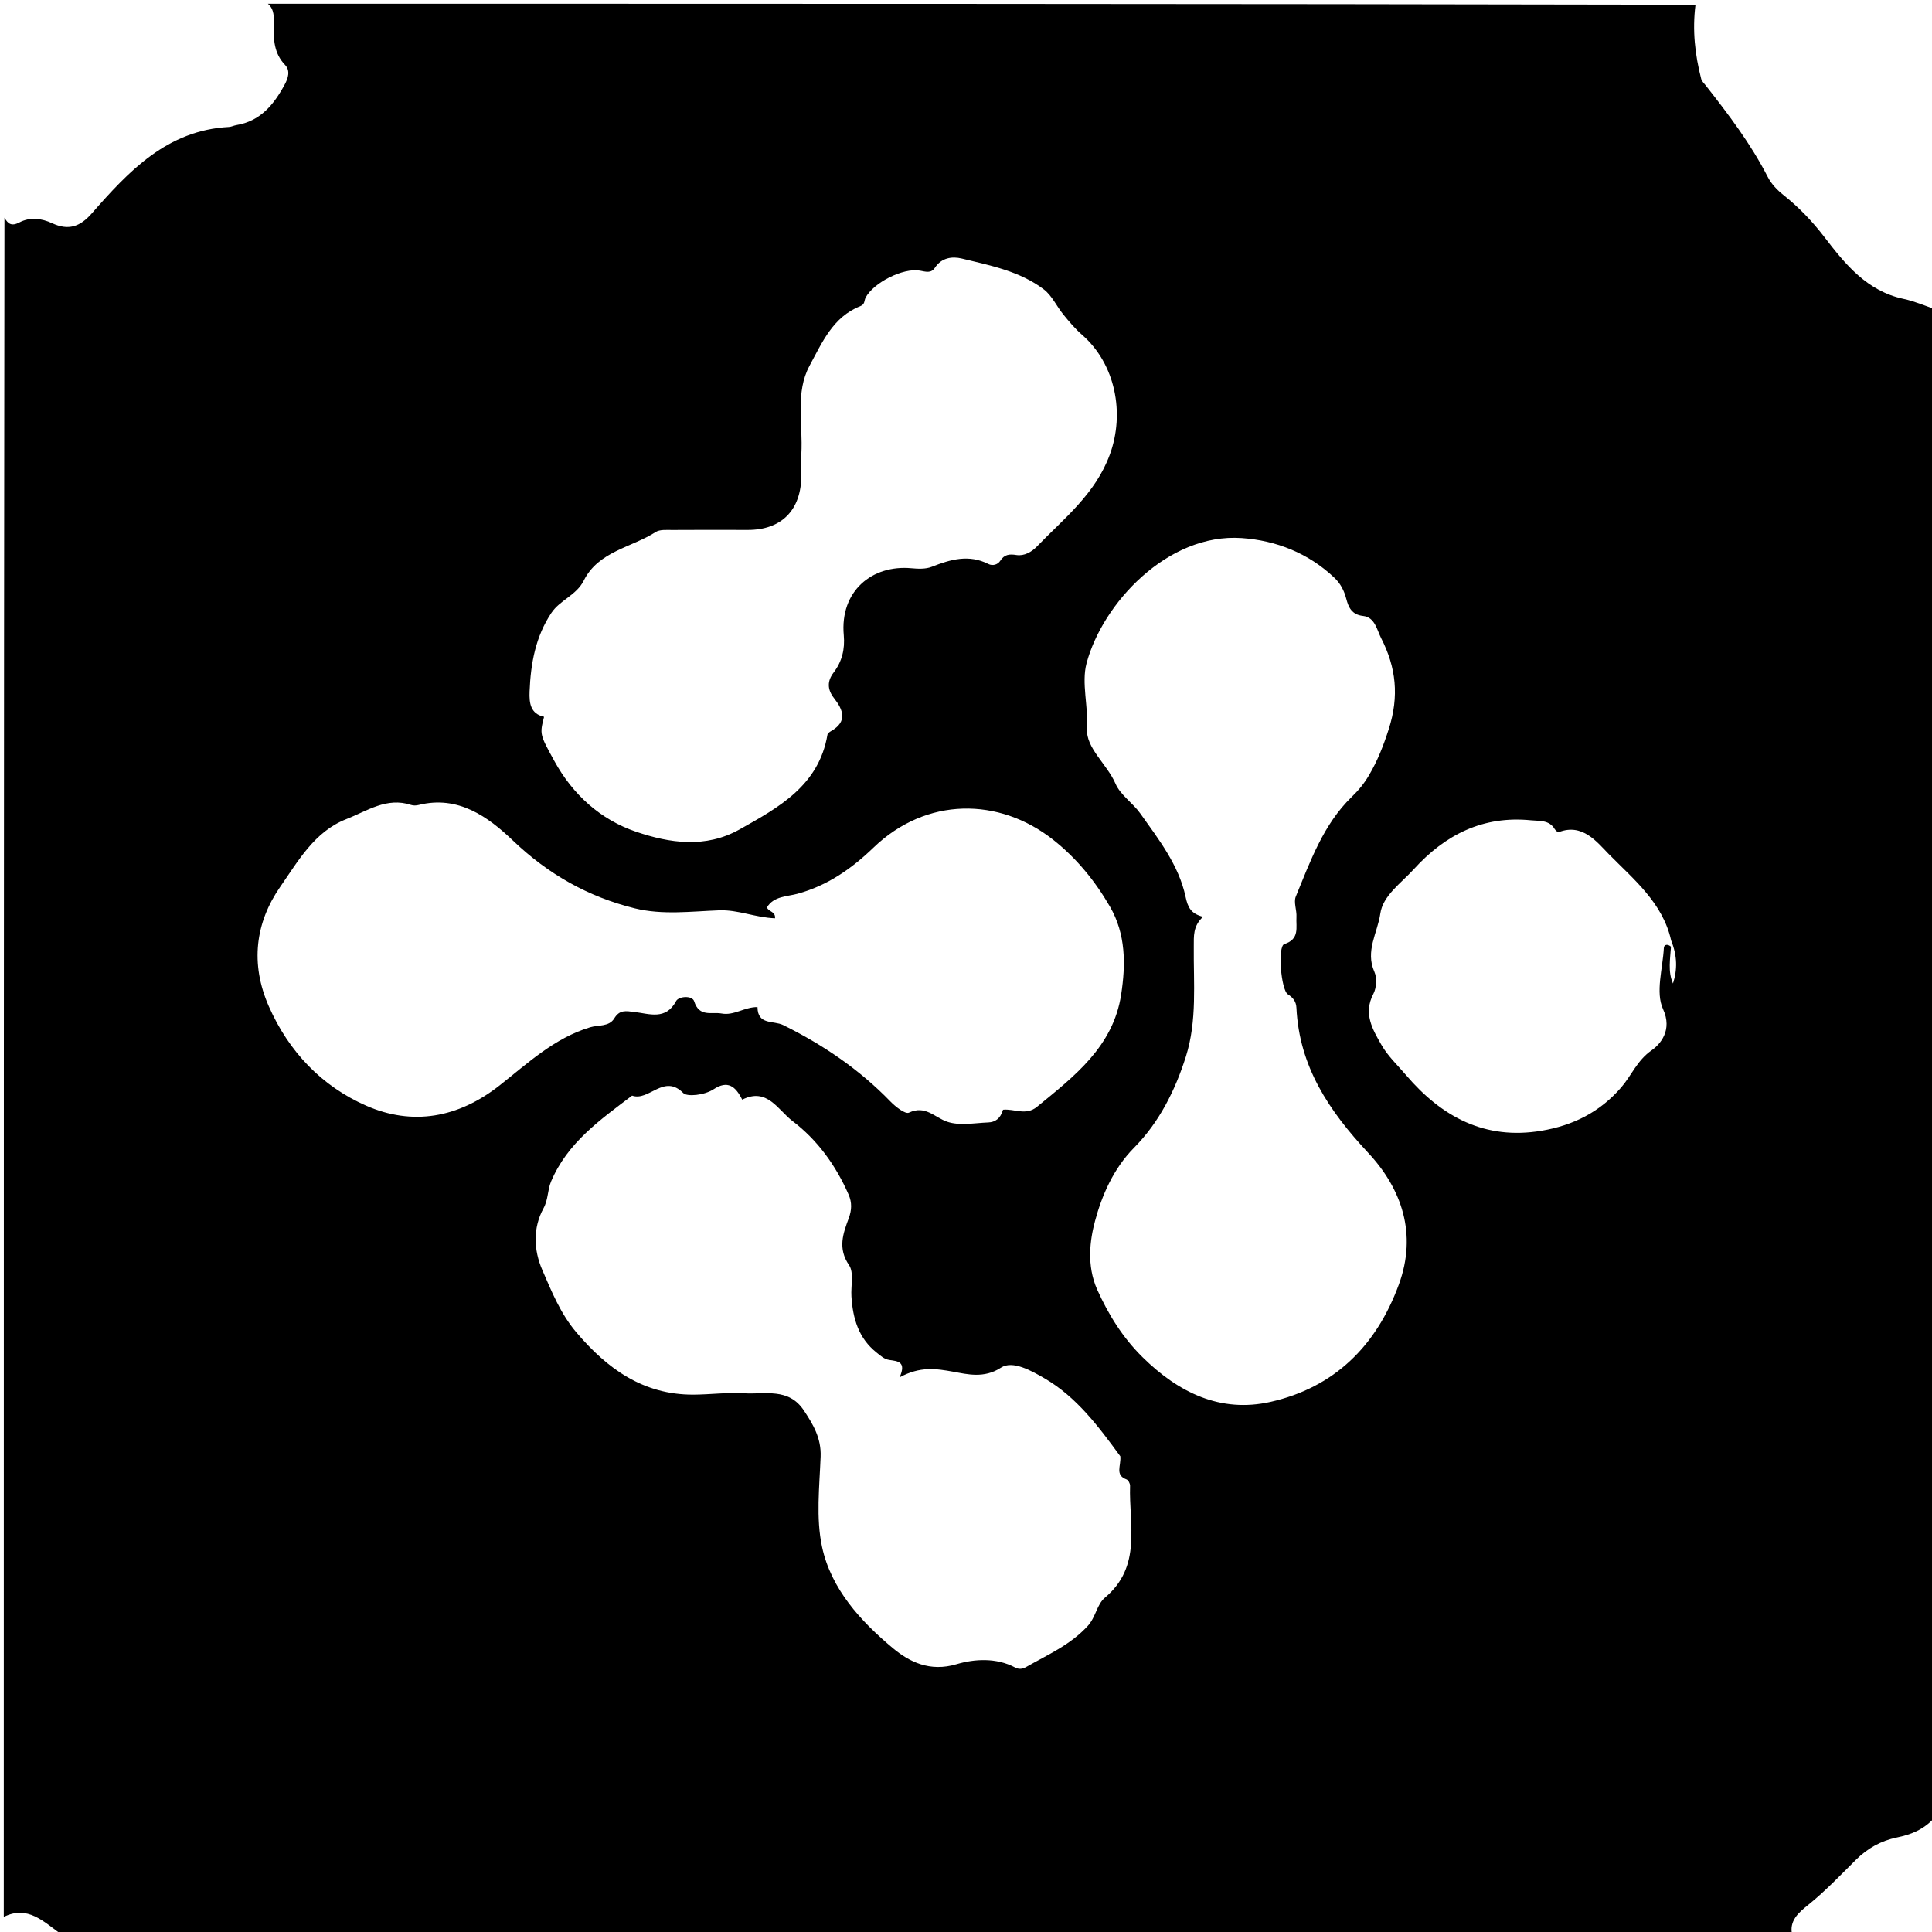
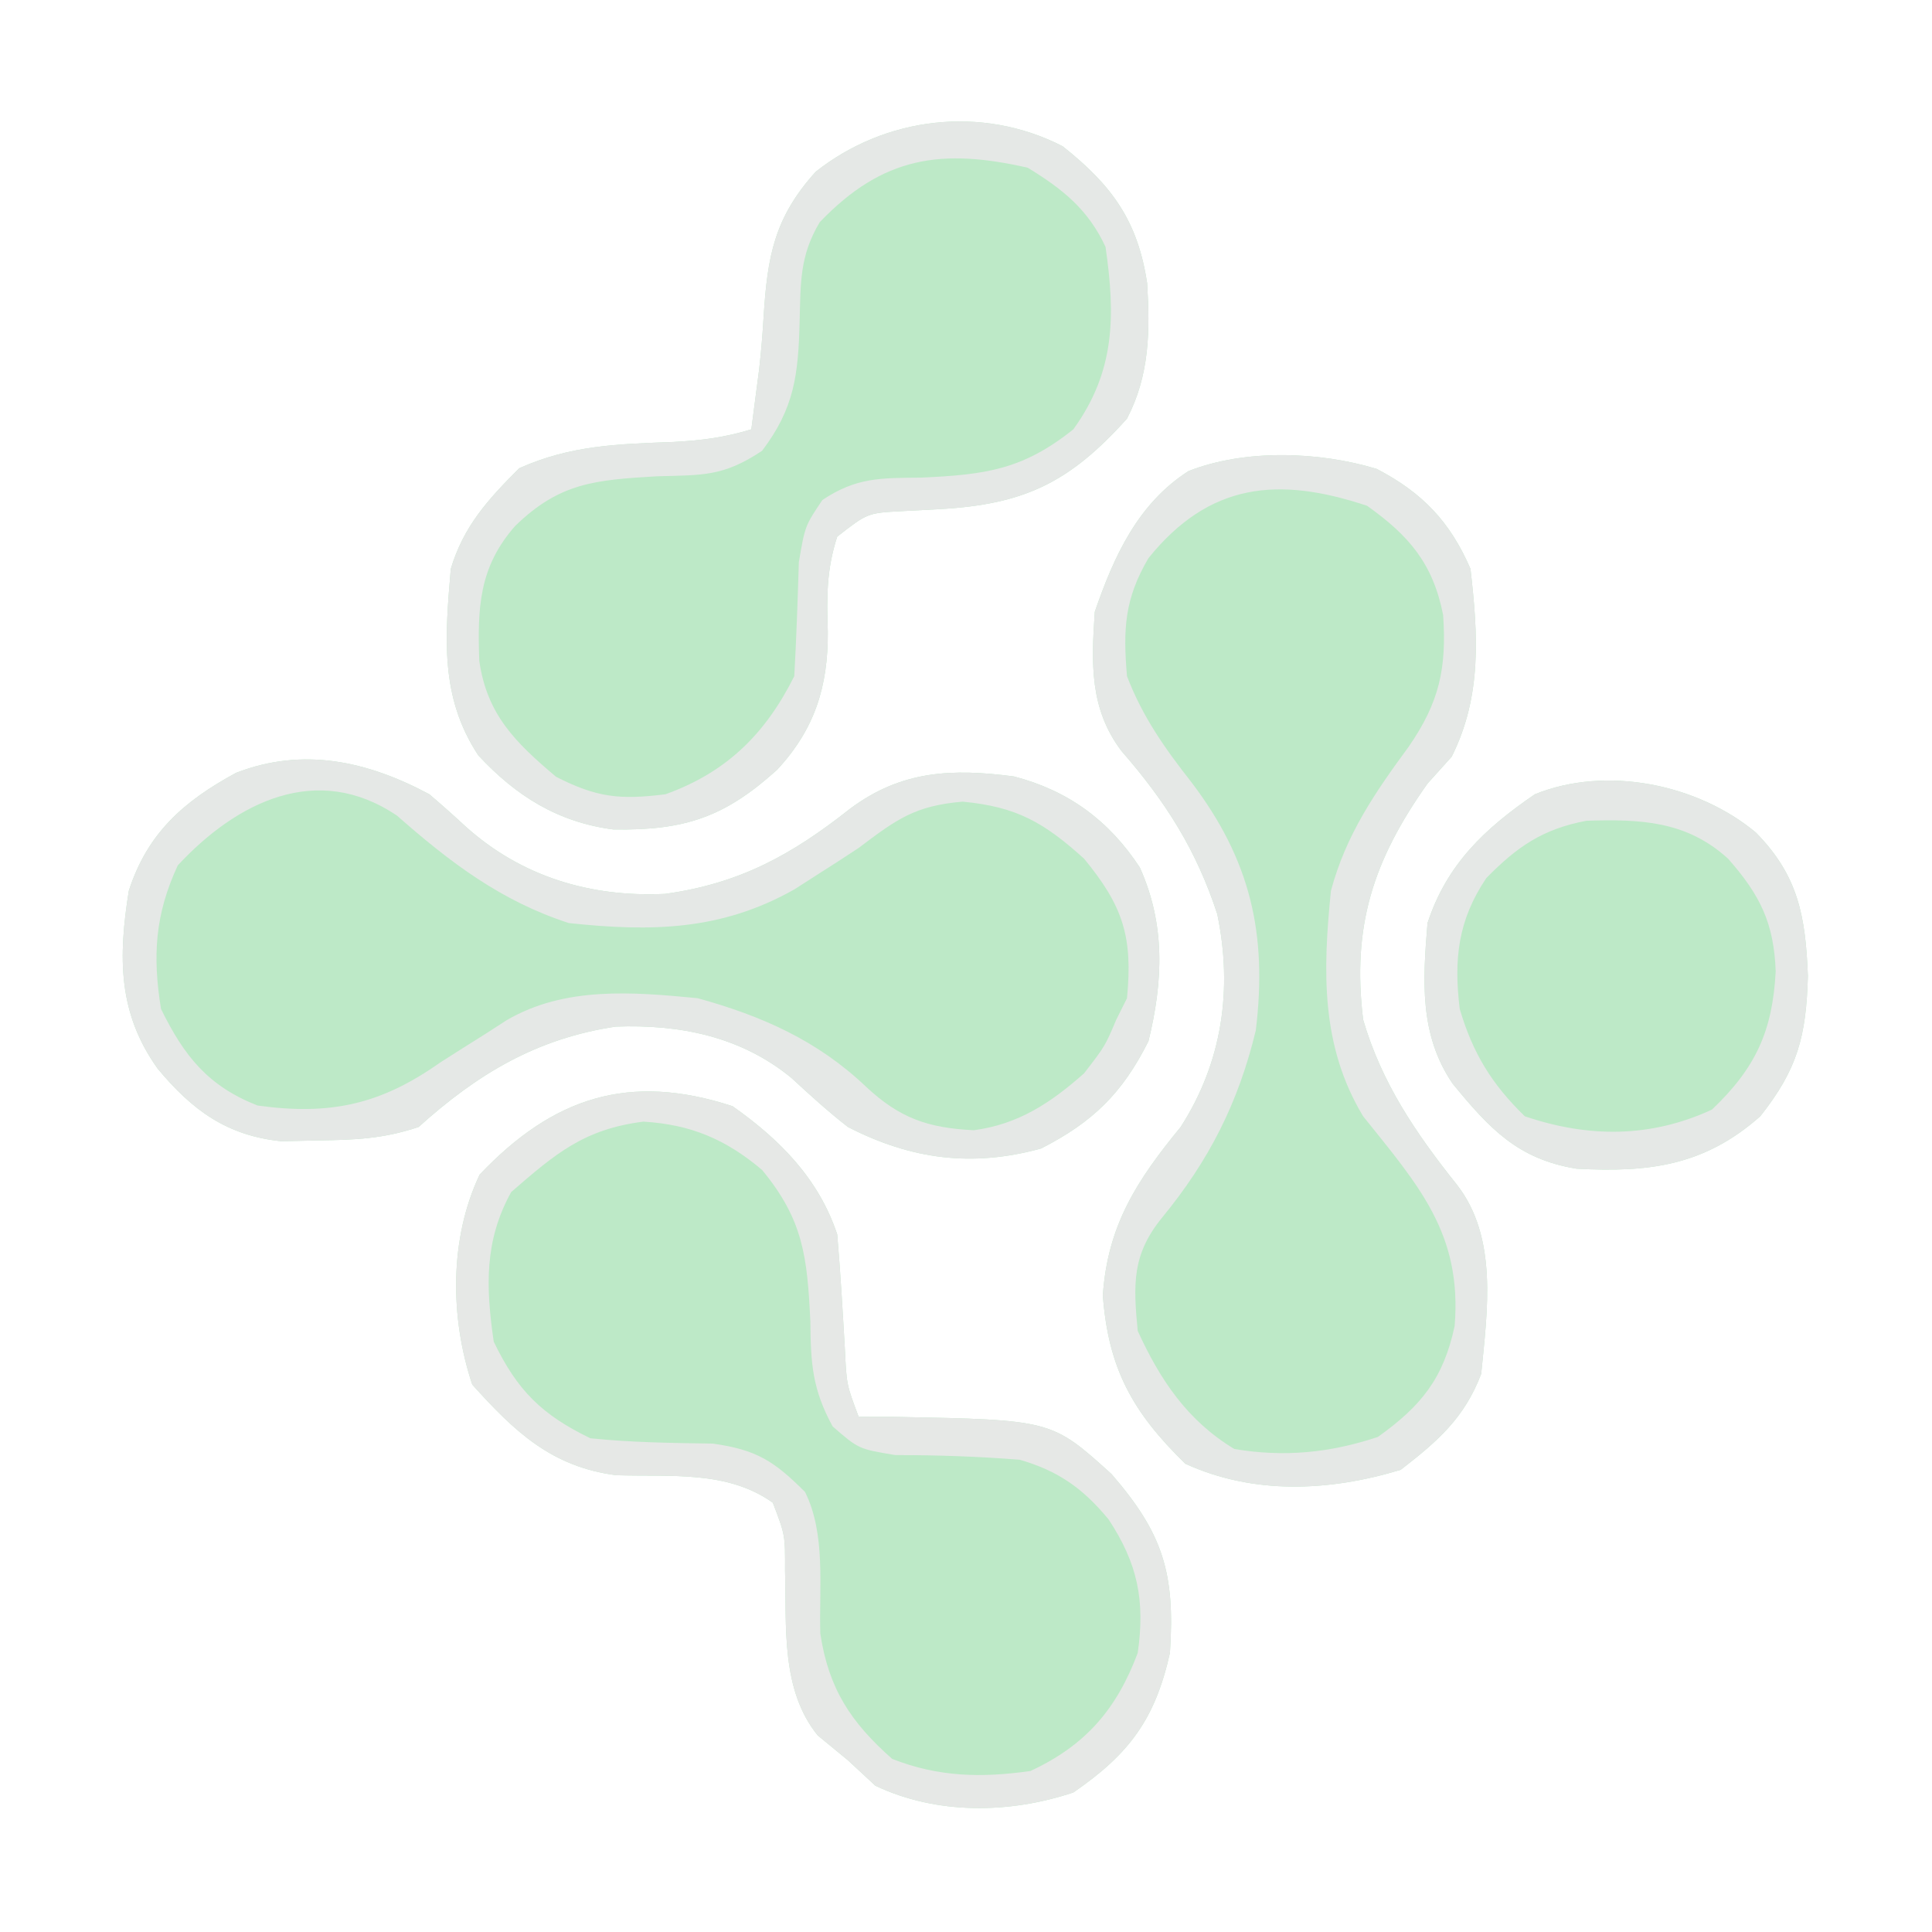
- <svg xmlns="http://www.w3.org/2000/svg" version="1.1" id="Layer_1" x="0px" y="0px" width="100%" viewBox="0 0 512 512" enable-background="new 0 0 512 512" xml:space="preserve">
-   <path fill="#000000" opacity="1" stroke="none" d=" M513,82   C513,215.023 513,348.047 512.693,481.684   C509.689,484.989 506.301,486.209 502.661,486.964   C498.483,487.832 494.921,489.815 491.865,492.845   C487.743,496.933 483.753,501.146 479.2,504.816   C476.781,506.767 473.946,509.029 475,513   C322.31,513 169.62,513 16.412,512.749   C11.473,509.197 7.367,504.857 1,508   C1,357.977 1,207.953 1.179,57.693   C2.094,59.27 3.001,60.069 5.134,58.948   C7.951,57.465 11.011,57.853 13.815,59.155   C18.083,61.136 21.18,60.144 24.306,56.575   C34.119,45.372 44.278,34.511 60.67,33.644   C61.321,33.61 61.949,33.268 62.603,33.161   C69.028,32.108 72.619,27.665 75.462,22.371   C76.355,20.708 76.999,18.734 75.547,17.215   C72.601,14.133 72.455,10.472 72.545,6.575   C72.589,4.652 72.758,2.507 71,1   C197.023,1 323.047,1 449.325,1.253   C448.454,8.079 449.202,14.538 450.841,20.927   C450.995,21.527 451.558,22.033 451.968,22.555   C458.027,30.268 463.956,38.065 468.45,46.843   C469.449,48.794 470.957,50.348 472.665,51.706   C476.717,54.927 480.26,58.622 483.418,62.737   C489.014,70.027 494.751,77.146 504.507,79.219   C507.404,79.835 510.173,81.056 513,82  M442.827,250.885   C442.623,254.163 441.971,257.476 443.356,260.637   C444.51,257.01 444.553,253.445 442.868,249.226   C440.644,239.232 432.879,232.999 426.296,226.293   C423.184,223.123 419.347,218.093 413.08,220.529   C412.853,220.617 412.225,220.071 411.994,219.692   C410.516,217.263 408.101,217.626 405.789,217.393   C393.036,216.108 383.021,221.166 374.632,230.394   C371.279,234.082 366.47,237.351 365.793,242.142   C365.085,247.147 361.744,252.038 364.232,257.549   C364.961,259.165 364.791,261.798 363.952,263.398   C361.226,268.593 363.762,272.831 366.105,276.921   C367.799,279.878 370.407,282.32 372.654,284.952   C382.079,295.992 393.543,302.173 408.499,299.661   C416.834,298.261 423.952,294.765 429.653,288.153   C432.377,284.994 433.845,281.022 437.702,278.337   C439.924,276.791 443.313,273.053 440.721,267.413   C438.681,262.975 440.648,256.674 440.94,251.207   C440.993,250.216 442.065,250.164 442.827,250.885  M265.816,294.086   C268.798,293.776 271.86,295.736 274.798,293.328   C284.692,285.218 294.999,277.394 297.118,263.558   C298.342,255.571 298.368,247.55 294.145,240.26   C290.208,233.463 285.259,227.394 279.073,222.523   C264.764,211.256 245.489,211.143 231.479,224.632   C225.683,230.212 219.324,234.681 211.343,236.861   C208.637,237.6 205.003,237.481 203.248,240.476   C203.711,241.711 205.524,241.464 205.399,243.355   C200.183,243.174 195.617,241.057 190.576,241.248   C183.136,241.529 175.524,242.53 168.199,240.716   C155.88,237.667 145.297,231.705 135.924,222.75   C129.359,216.477 121.44,210.7 110.956,213.324   C110.329,213.481 109.571,213.526 108.972,213.326   C102.482,211.157 97.248,214.946 91.758,217.087   C83.339,220.371 78.966,228.261 74.276,234.999   C67.668,244.494 66.272,255.395 71.238,266.678   C76.569,278.791 85.347,287.878 97.015,293.003   C109.278,298.39 121.4,296.31 132.42,287.627   C139.85,281.773 146.919,275.088 156.404,272.233   C158.56,271.584 161.41,272.136 162.777,269.898   C164.238,267.508 165.83,267.916 168.195,268.191   C172.009,268.636 176.44,270.458 179.178,265.287   C179.863,263.993 183.456,263.757 183.955,265.336   C185.317,269.649 188.566,268.099 191.256,268.59   C194.544,269.189 197.269,266.853 200.741,266.883   C200.789,271.736 204.981,270.38 207.562,271.656   C218.101,276.867 227.721,283.386 235.953,291.886   C237.297,293.274 239.893,295.325 240.876,294.864   C245.252,292.809 247.664,296.121 251.005,297.264   C254.282,298.384 258.247,297.603 261.902,297.456   C263.656,297.385 265.107,296.526 265.816,294.086  M290.753,341.731   C293.75,348.394 297.51,354.464 302.794,359.676   C312.294,369.044 323.427,374.502 336.675,371.521   C353.55,367.725 364.707,356.757 370.691,340.461   C375.645,326.971 371.45,315.014 362.583,305.509   C352.171,294.347 344.324,282.669 343.568,267.077   C343.49,265.476 342.75,264.429 341.307,263.508   C339.44,262.316 338.565,250.767 340.349,250.198   C344.515,248.867 343.41,245.729 343.576,243.008   C343.686,241.201 342.777,239.112 343.403,237.594   C347.274,228.21 350.697,218.487 358.216,211.192   C360.027,209.435 361.475,207.686 362.771,205.493   C365.083,201.581 366.611,197.649 368.022,193.259   C370.835,184.51 369.98,176.848 366.03,169.147   C364.887,166.918 364.387,163.577 361.237,163.233   C358.217,162.903 357.363,160.921 356.78,158.702   C356.207,156.518 355.266,154.672 353.654,153.137   C346.761,146.575 338.184,143.222 329.055,142.591   C309.413,141.234 292.134,159.946 287.936,175.815   C286.56,181.017 288.451,187.246 288.079,193.19   C287.762,198.249 293.397,202.525 295.611,207.667   C296.914,210.693 300.216,212.793 302.208,215.601   C307.083,222.477 312.391,229.249 314.194,237.681   C314.773,240.391 315.547,242.122 318.819,242.964   C316.096,245.444 316.392,248.166 316.366,250.828   C316.271,260.586 317.281,270.463 314.28,279.966   C311.435,288.971 307.202,297.427 300.541,304.159   C295.045,309.714 291.976,316.892 290.184,323.614   C288.862,328.57 287.91,335.281 290.753,341.731  M296.898,385.932   C291.156,378.1 285.333,370.224 276.793,365.268   C273.367,363.279 268.353,360.423 265.265,362.446   C260.804,365.368 256.266,364.177 252.717,363.537   C247.985,362.684 243.876,362.057 238.403,365.009   C240.303,360.781 237.803,360.727 235.711,360.408   C234.279,360.19 233.356,359.279 232.315,358.457   C227.494,354.65 226.002,349.357 225.636,343.566   C225.458,340.755 226.355,337.252 225.001,335.266   C221.964,330.81 223.416,326.935 224.93,322.839   C225.725,320.685 225.812,318.684 224.886,316.572   C221.507,308.86 216.652,302.113 210.013,297.078   C206.19,294.178 203.287,288.079 196.697,291.421   C194.929,287.87 192.853,286.207 189.117,288.661   C186.665,290.272 182.086,290.695 181.085,289.679   C175.918,284.436 172.006,291.944 167.508,290.35   C159.074,296.731 150.371,302.836 146.036,313.115   C145.073,315.398 145.319,317.846 144.039,320.199   C141.208,325.404 141.402,331.224 143.714,336.555   C146.201,342.289 148.526,348.116 152.717,353.06   C160.929,362.743 170.448,369.642 183.726,369.599   C188.215,369.584 192.724,368.959 197.185,369.238   C202.708,369.583 208.966,367.691 213,373.743   C215.511,377.511 217.663,381.141 217.474,386.04   C217.165,394.016 216.209,402.291 217.851,409.941   C220.243,421.091 228.081,429.647 236.611,436.769   C240.975,440.412 246.417,443.145 253.493,441.034   C258.152,439.645 264.006,439.23 269.046,441.922   C270.022,442.444 271.009,442.306 271.908,441.791   C277.608,438.534 283.655,435.945 288.278,430.871   C290.408,428.534 290.673,425.189 292.813,423.398   C302.705,415.118 299.146,404.019 299.478,393.731   C299.496,393.168 299.012,392.241 298.544,392.066   C295.406,390.895 297.121,388.503 296.898,385.932  M212.361,120.468   C212.363,122.301 212.367,124.134 212.365,125.967   C212.35,135.167 207.135,140.459 198.129,140.437   C191.463,140.421 184.797,140.401 178.132,140.45   C176.65,140.461 174.861,140.278 173.74,141   C167.294,145.156 158.589,146.07 154.69,153.881   C152.764,157.739 148.393,159.025 146.129,162.414   C141.926,168.702 140.637,175.834 140.345,183.25   C140.221,186.422 140.614,189.161 144.184,189.959   C143.008,194.616 143.03,194.605 146.9,201.662   C151.81,210.615 159.155,217.226 168.588,220.428   C177.472,223.443 186.951,224.872 195.984,219.813   C206.46,213.946 216.987,208.168 219.285,194.708   C219.348,194.335 219.867,193.958 220.259,193.734   C224.692,191.202 223.416,188.062 221.038,185.036   C219.19,182.685 219.218,180.46 220.917,178.234   C223.173,175.28 223.938,171.97 223.61,168.364   C222.539,156.601 231.153,149.636 241.492,150.586   C243.29,150.752 245.31,150.846 246.925,150.207   C251.9,148.241 256.751,146.843 261.938,149.465   C263.025,150.014 264.393,149.682 265.082,148.608   C266.175,146.901 267.521,146.791 269.361,147.084   C271.46,147.419 273.45,146.215 274.74,144.877   C281.958,137.382 290.265,130.948 294.11,120.479   C298.131,109.535 295.627,96.44 286.737,88.713   C284.919,87.134 283.346,85.245 281.813,83.374   C280.021,81.186 278.792,78.34 276.624,76.694   C270.257,71.861 262.451,70.344 254.885,68.514   C252.323,67.894 249.524,68.28 247.765,70.947   C246.717,72.535 245.304,71.984 243.759,71.715   C239.279,70.935 231.459,74.94 229.389,78.882   C228.974,79.672 229.296,80.621 227.95,81.152   C220.751,83.992 217.875,90.755 214.556,96.892   C210.712,104.001 212.819,111.914 212.361,120.468  z" />
+ <svg xmlns="http://www.w3.org/2000/svg" version="1.1" width="180" height="180">
+   <path d="M0 0 C1.146 0.976 2.271 1.977 3.375 3 C8.575 7.677 15.002 9.613 21.969 9.281 C28.907 8.321 33.743 5.658 39.176 1.367 C43.977 -2.231 48.71 -2.415 54.465 -1.66 C59.532 -0.341 63.325 2.444 66.195 6.824 C68.584 12.129 68.366 17.422 67 23 C64.583 27.833 61.812 30.548 57 33 C50.584 34.767 44.903 34.033 39 31 C37.152 29.56 35.458 28.019 33.738 26.43 C29.043 22.568 23.335 21.422 17.363 21.648 C9.975 22.748 4.442 26.089 -1 31 C-4.303 32.101 -6.898 32.202 -10.375 32.25 C-11.496 32.276 -12.618 32.302 -13.773 32.328 C-18.862 31.811 -22.091 29.434 -25.312 25.562 C-29.028 20.359 -28.983 15.162 -28 9 C-26.272 3.634 -22.9 0.654 -18 -2 C-11.739 -4.424 -5.736 -3.073 0 0 Z " fill="#BDE9C7" transform="translate(40,74)" />
+   <path d="M0 0 C4.275 2.23 6.85 4.941 8.734 9.312 C9.446 15.493 9.805 21.171 6.984 26.812 C6.242 27.637 5.499 28.462 4.734 29.312 C-0.324 36.454 -2.322 42.581 -1.266 51.312 C0.449 57.207 3.668 61.925 7.465 66.684 C11.304 71.61 10.316 78.392 9.734 84.312 C8.156 88.449 5.674 90.584 2.234 93.25 C-4.413 95.268 -11.452 95.596 -17.828 92.688 C-22.791 87.852 -25.004 83.778 -25.516 77 C-25.072 70.453 -22.326 66.261 -18.266 61.312 C-14.384 55.274 -13.402 48.47 -14.855 41.473 C-16.805 35.506 -19.662 31 -23.777 26.285 C-26.753 22.342 -26.592 18.126 -26.266 13.312 C-24.486 8.152 -22.267 3.239 -17.531 0.199 C-12.263 -1.863 -5.376 -1.631 0 0 Z " fill="#BDE9C7" transform="translate(128.2656,43.6875)" />
+   <path d="M0 0 C4.419 3.113 8.024 6.759 9.75 11.938 C10.06 15.518 10.259 19.1 10.469 22.688 C10.624 25.947 10.624 25.947 11.75 28.938 C12.884 28.94 14.019 28.943 15.188 28.945 C29.727 29.224 29.727 29.224 35.305 34.27 C40.105 39.809 41.245 43.511 40.75 50.938 C39.361 57.131 36.951 60.361 31.75 63.938 C25.76 65.934 19.029 66.015 13.312 63.312 C12.467 62.529 11.621 61.745 10.75 60.938 C9.822 60.174 8.894 59.411 7.938 58.625 C4.492 54.376 5.035 48.509 4.891 43.301 C4.905 39.943 4.905 39.943 3.75 36.938 C-0.514 33.901 -5.817 34.545 -10.84 34.379 C-16.845 33.602 -20.285 30.343 -24.25 25.938 C-26.336 19.68 -26.385 12.333 -23.562 6.375 C-16.721 -0.836 -9.644 -3.153 0 0 Z " fill="#BDE9C7" transform="translate(68.25,103.0625)" />
+   <path d="M0 0 C4.597 3.64 6.995 6.943 7.875 12.75 C8.153 17.236 8.104 21.323 6 25.375 C0.665 31.32 -3.548 33.374 -11.5 33.812 C-12.645 33.873 -13.789 33.934 -14.969 33.996 C-18.173 34.167 -18.173 34.167 -21 36.375 C-22.001 39.47 -21.981 41.978 -21.875 45.25 C-21.846 50.314 -23.088 54.325 -26.617 58.109 C-31.483 62.495 -35.173 63.756 -41.844 63.656 C-47.033 62.979 -50.929 60.529 -54.438 56.75 C-58.025 51.297 -57.541 45.761 -57 39.375 C-55.805 35.4 -53.552 32.927 -50.625 30 C-45.835 27.853 -41.45 27.747 -36.242 27.551 C-33.633 27.409 -31.481 27.134 -29 26.375 C-28.856 25.261 -28.711 24.148 -28.562 23 C-28.419 21.909 -28.419 21.909 -28.273 20.797 C-28.087 19.145 -27.948 17.488 -27.852 15.828 C-27.499 10.283 -26.868 6.651 -23 2.375 C-16.526 -2.75 -7.529 -3.862 0 0 Z " fill="#BDE9C7" transform="translate(99,13.625)" />
+   <path d="M0 0 C3.982 4.048 4.624 7.864 4.844 13.367 C4.684 18.972 3.889 22.031 0.406 26.43 C-4.821 31.049 -9.973 31.678 -16.703 31.316 C-22.166 30.438 -24.814 27.585 -28.246 23.402 C-31.375 18.822 -31.036 13.76 -30.594 8.43 C-28.803 2.952 -25.259 -0.377 -20.594 -3.57 C-13.937 -6.269 -5.41 -4.517 0 0 Z " fill="#BDE9C7" transform="translate(163.5938,77.57031)" />
+   <path d="M0 0 C4.275 2.23 6.85 4.941 8.734 9.312 C9.446 15.493 9.805 21.171 6.984 26.812 C6.242 27.637 5.499 28.462 4.734 29.312 C-0.324 36.454 -2.322 42.581 -1.266 51.312 C0.449 57.207 3.668 61.925 7.465 66.684 C11.304 71.61 10.316 78.392 9.734 84.312 C8.156 88.449 5.674 90.584 2.234 93.25 C-4.413 95.268 -11.452 95.596 -17.828 92.688 C-22.791 87.852 -25.004 83.778 -25.516 77 C-25.072 70.453 -22.326 66.261 -18.266 61.312 C-14.384 55.274 -13.402 48.47 -14.855 41.473 C-16.805 35.506 -19.662 31 -23.777 26.285 C-26.753 22.342 -26.592 18.126 -26.266 13.312 C-24.486 8.152 -22.267 3.239 -17.531 0.199 C-12.263 -1.863 -5.376 -1.631 0 0 Z M-21.266 8.312 C-23.487 12.101 -23.645 14.91 -23.266 19.312 C-21.812 23.108 -19.748 26.019 -17.266 29.188 C-11.784 36.401 -10.17 43.274 -11.266 52.312 C-12.889 59.045 -15.611 64.415 -19.996 69.754 C-22.799 73.195 -22.688 75.948 -22.266 80.312 C-20.168 84.895 -17.632 88.674 -13.266 91.312 C-8.618 92.095 -4.342 91.671 0.109 90.188 C4.119 87.324 6.21 84.765 7.258 79.863 C7.971 71.249 3.903 66.766 -1.266 60.312 C-5.223 53.758 -5.02 46.759 -4.266 39.312 C-2.874 34.099 -0.179 30.178 2.984 25.875 C5.827 21.748 6.528 18.594 6.188 13.609 C5.24 8.805 3.009 6.223 -0.891 3.438 C-9.192 0.67 -15.6 1.294 -21.266 8.312 Z " fill="#E5E8E6" transform="translate(128.2656,43.6875)" />
+   <path d="M0 0 C1.146 0.976 2.271 1.977 3.375 3 C8.575 7.677 15.002 9.613 21.969 9.281 C28.907 8.321 33.743 5.658 39.176 1.367 C43.977 -2.231 48.71 -2.415 54.465 -1.66 C59.532 -0.341 63.325 2.444 66.195 6.824 C68.584 12.129 68.366 17.422 67 23 C64.583 27.833 61.812 30.548 57 33 C50.584 34.767 44.903 34.033 39 31 C37.152 29.56 35.458 28.019 33.738 26.43 C29.043 22.568 23.335 21.422 17.363 21.648 C9.975 22.748 4.442 26.089 -1 31 C-4.303 32.101 -6.898 32.202 -10.375 32.25 C-11.496 32.276 -12.618 32.302 -13.773 32.328 C-18.862 31.811 -22.091 29.434 -25.312 25.562 C-29.028 20.359 -28.983 15.162 -28 9 C-26.272 3.634 -22.9 0.654 -18 -2 C-11.739 -4.424 -5.736 -3.073 0 0 Z M-23.438 6.625 C-25.557 11.203 -25.799 15.036 -25 20 C-22.837 24.406 -20.603 27.199 -16 29 C-9.269 29.927 -4.579 28.938 1 25 C2.412 24.097 3.829 23.201 5.25 22.312 C5.895 21.896 6.539 21.48 7.203 21.051 C12.619 17.884 18.954 18.416 25 19 C30.997 20.658 36.158 22.939 40.688 27.25 C43.821 30.178 46.443 31.089 50.723 31.301 C54.878 30.752 57.906 28.745 61 26 C62.955 23.47 62.955 23.47 64 21 C64.33 20.34 64.66 19.68 65 19 C65.55 13.28 64.644 10.431 61 6 C57.273 2.637 54.738 1.164 49.688 0.688 C45.237 1.065 43.539 2.328 40 5 C38.656 5.89 37.301 6.765 35.938 7.625 C35.307 8.03 34.677 8.435 34.027 8.852 C27.221 12.707 20.69 12.822 13 12 C6.69 9.961 1.914 6.329 -3 2 C-10.492 -3.075 -18.002 0.772 -23.438 6.625 Z " fill="#E5E8E6" transform="translate(40,74)" />
+   <path d="M0 0 C4.597 3.64 6.995 6.943 7.875 12.75 C8.153 17.236 8.104 21.323 6 25.375 C0.665 31.32 -3.548 33.374 -11.5 33.812 C-12.645 33.873 -13.789 33.934 -14.969 33.996 C-18.173 34.167 -18.173 34.167 -21 36.375 C-22.001 39.47 -21.981 41.978 -21.875 45.25 C-21.846 50.314 -23.088 54.325 -26.617 58.109 C-31.483 62.495 -35.173 63.756 -41.844 63.656 C-47.033 62.979 -50.929 60.529 -54.438 56.75 C-58.025 51.297 -57.541 45.761 -57 39.375 C-55.805 35.4 -53.552 32.927 -50.625 30 C-45.835 27.853 -41.45 27.747 -36.242 27.551 C-33.633 27.409 -31.481 27.134 -29 26.375 C-28.856 25.261 -28.711 24.148 -28.562 23 C-28.419 21.909 -28.419 21.909 -28.273 20.797 C-28.087 19.145 -27.948 17.488 -27.852 15.828 C-27.499 10.283 -26.868 6.651 -23 2.375 C-16.526 -2.75 -7.529 -3.862 0 0 Z M-22.633 7.082 C-24.495 10.205 -24.407 12.699 -24.5 16.312 C-24.627 21.261 -24.97 24.38 -28 28.375 C-31.611 30.782 -33.52 30.631 -37.812 30.75 C-43.56 31.094 -46.853 31.34 -51 35.375 C-54.386 39.213 -54.516 43.012 -54.348 47.941 C-53.628 52.982 -50.945 55.577 -47.188 58.75 C-43.38 60.691 -41.226 60.903 -37 60.375 C-31.325 58.332 -27.701 54.778 -25 49.375 C-24.8 45.837 -24.681 42.3 -24.574 38.758 C-24 35.375 -24 35.375 -22.383 32.961 C-19.21 30.849 -16.975 30.908 -13.188 30.875 C-7.175 30.6 -3.711 30.144 1 26.375 C4.898 20.995 4.931 15.808 4 9.375 C2.384 5.896 0.021 3.999 -3.25 2 C-11.251 0.182 -16.74 0.921 -22.633 7.082 Z " fill="#E5E8E6" transform="translate(99,13.625)" />
+   <path d="M0 0 C4.419 3.113 8.024 6.759 9.75 11.938 C10.06 15.518 10.259 19.1 10.469 22.688 C10.624 25.947 10.624 25.947 11.75 28.938 C12.884 28.94 14.019 28.943 15.188 28.945 C29.727 29.224 29.727 29.224 35.305 34.27 C40.105 39.809 41.245 43.511 40.75 50.938 C39.361 57.131 36.951 60.361 31.75 63.938 C25.76 65.934 19.029 66.015 13.312 63.312 C12.467 62.529 11.621 61.745 10.75 60.938 C9.822 60.174 8.894 59.411 7.938 58.625 C4.492 54.376 5.035 48.509 4.891 43.301 C4.905 39.943 4.905 39.943 3.75 36.938 C-0.514 33.901 -5.817 34.545 -10.84 34.379 C-16.845 33.602 -20.285 30.343 -24.25 25.938 C-26.336 19.68 -26.385 12.333 -23.562 6.375 C-16.721 -0.836 -9.644 -3.153 0 0 Z M-20.625 8 C-23.139 12.544 -22.988 16.864 -22.25 21.938 C-20.047 26.506 -17.77 28.743 -13.25 30.938 C-9.433 31.332 -5.679 31.376 -1.844 31.434 C2.244 32.007 3.862 33.055 6.75 35.938 C8.707 39.852 8.052 44.824 8.176 49.141 C8.951 54.265 11.018 57.409 14.875 60.812 C19.199 62.505 23.171 62.584 27.75 61.938 C32.893 59.556 35.787 56.176 37.75 50.938 C38.453 46.019 37.731 42.603 35.047 38.512 C32.641 35.591 30.33 33.969 26.75 32.938 C22.865 32.634 19.074 32.5 15.176 32.504 C11.75 31.938 11.75 31.938 9.324 29.832 C7.432 26.352 7.285 24.007 7.25 20.062 C6.961 14.049 6.603 10.602 2.75 5.938 C-0.623 3.087 -3.896 1.699 -8.312 1.438 C-13.852 2.141 -16.515 4.431 -20.625 8 Z " fill="#E6E8E6" transform="translate(68.25,103.0625)" />
+   <path d="M0 0 C3.982 4.048 4.624 7.864 4.844 13.367 C4.684 18.972 3.889 22.031 0.406 26.43 C-4.821 31.049 -9.973 31.678 -16.703 31.316 C-22.166 30.438 -24.814 27.585 -28.246 23.402 C-31.375 18.822 -31.036 13.76 -30.594 8.43 C-28.803 2.952 -25.259 -0.377 -20.594 -3.57 C-13.937 -6.269 -5.41 -4.517 0 0 Z M-25.117 4.238 C-27.757 8.156 -28.158 11.798 -27.594 16.43 C-26.385 20.544 -24.602 23.452 -21.531 26.43 C-15.601 28.448 -9.781 28.445 -4.094 25.805 C-0.026 21.94 1.554 18.488 1.844 12.93 C1.678 8.444 0.413 5.843 -2.594 2.43 C-6.464 -1.088 -10.751 -1.265 -15.793 -1.102 C-19.873 -0.328 -22.233 1.301 -25.117 4.238 Z " fill="#E5E8E6" transform="translate(163.5938,77.57031)" />
</svg>
